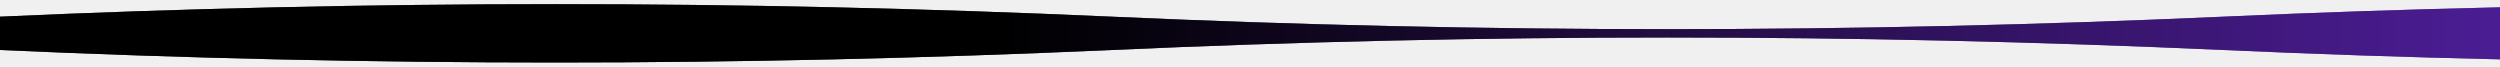
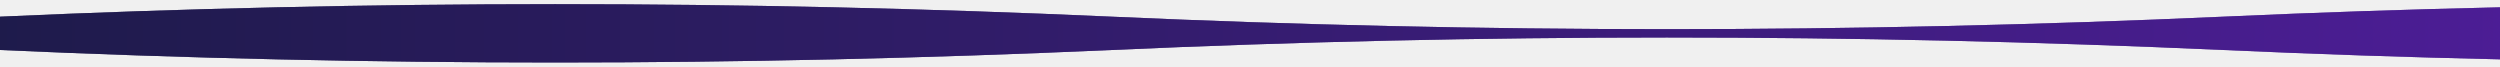
<svg xmlns="http://www.w3.org/2000/svg" viewBox="0 0 1500 40" width="100%" height="100%">
-   <style>
-     @media (prefers-color-scheme: dark)  { .gs-div-0 { stop-color: #0d1117; } }
-     @media (prefers-color-scheme: light) { .gs-div-0 { stop-color: #ffffff; } }
-     @media (prefers-color-scheme: dark)  { .gs-div-1 { stop-color: rgb(35, 21, 67); } }
-     @media (prefers-color-scheme: light) { .gs-div-1 { stop-color: rgb(192, 176, 218); } }
-   </style>
  <defs>
    <linearGradient id="bg-grad" x1="0" y1="0" x2="1" y2="0">
-       <stop class="gs-div-0" offset="0%" />
-       <stop class="gs-div-1" offset="40%" />
-       <stop offset="100%" stop-color="#4c1d95" />
+       <stop offset="0%" stop-color="rgb(30, 27, 75)" />
+       <stop offset="100%" stop-color="rgb(76, 29, 149)" />
    </linearGradient>
    <filter id="alpha-boost">
      <feComponentTransfer>
        <feFuncA type="linear" slope="1.15" />
      </feComponentTransfer>
    </filter>
    <mask id="top-mask">
      <g filter="url(#alpha-boost)">
        <path fill="#ffffff" opacity="0.5" d="M 0 10 C 222 0, 444 0, 667 10 C 889 20, 1111 20, 1334 10 C 1556 0, 1778 0, 2000 10 C 2222 20, 2444 20, 2667 10 C 2889 0, 3111 0, 3334 10 V 40 H 0 Z">
          <animateTransform attributeName="transform" type="translate" from="-1334 0" to="0 0" dur="5s" repeatCount="indefinite" />
        </path>
        <path fill="#ffffff" opacity="0.5" d="M 0 10 C 222 0, 444 0, 667 10 C 889 20, 1111 20, 1334 10 C 1556 0, 1778 0, 2000 10 C 2222 20, 2444 20, 2667 10 C 2889 0, 3111 0, 3334 10 V 40 H 0 Z">
          <animateTransform attributeName="transform" type="translate" from="-1334 0" to="0 0" dur="8s" repeatCount="indefinite" />
        </path>
        <path fill="#ffffff" opacity="0.5" d="M 0 10 C 222 0, 444 0, 667 10 C 889 20, 1111 20, 1334 10 C 1556 0, 1778 0, 2000 10 C 2222 20, 2444 20, 2667 10 C 2889 0, 3111 0, 3334 10 V 40 H 0 Z">
          <animateTransform attributeName="transform" type="translate" from="-1334 0" to="0 0" dur="13s" repeatCount="indefinite" />
        </path>
      </g>
    </mask>
    <mask id="bottom-mask">
      <g filter="url(#alpha-boost)">
        <path fill="#ffffff" opacity="0.5" d="M 0 30 C 222 40, 444 40, 667 30 C 889 20, 1111 20, 1334 30 C 1556 40, 1778 40, 2000 30 C 2222 20, 2444 20, 2667 30 C 2889 40, 3111 40, 3334 30 V 0 H 0 Z">
          <animateTransform attributeName="transform" type="translate" from="-1334 0" to="0 0" dur="7s" repeatCount="indefinite" />
        </path>
        <path fill="#ffffff" opacity="0.5" d="M 0 30 C 222 40, 444 40, 667 30 C 889 20, 1111 20, 1334 30 C 1556 40, 1778 40, 2000 30 C 2222 20, 2444 20, 2667 30 C 2889 40, 3111 40, 3334 30 V 0 H 0 Z">
          <animateTransform attributeName="transform" type="translate" from="-1334 0" to="0 0" dur="11s" repeatCount="indefinite" />
        </path>
        <path fill="#ffffff" opacity="0.5" d="M 0 30 C 222 40, 444 40, 667 30 C 889 20, 1111 20, 1334 30 C 1556 40, 1778 40, 2000 30 C 2222 20, 2444 20, 2667 30 C 2889 40, 3111 40, 3334 30 V 0 H 0 Z">
          <animateTransform attributeName="transform" type="translate" from="-1334 0" to="0 0" dur="17s" repeatCount="indefinite" />
        </path>
      </g>
    </mask>
  </defs>
  <g mask="url(#top-mask)">
    <rect width="1500" height="40" fill="url(#bg-grad)" mask="url(#bottom-mask)" />
  </g>
</svg>
